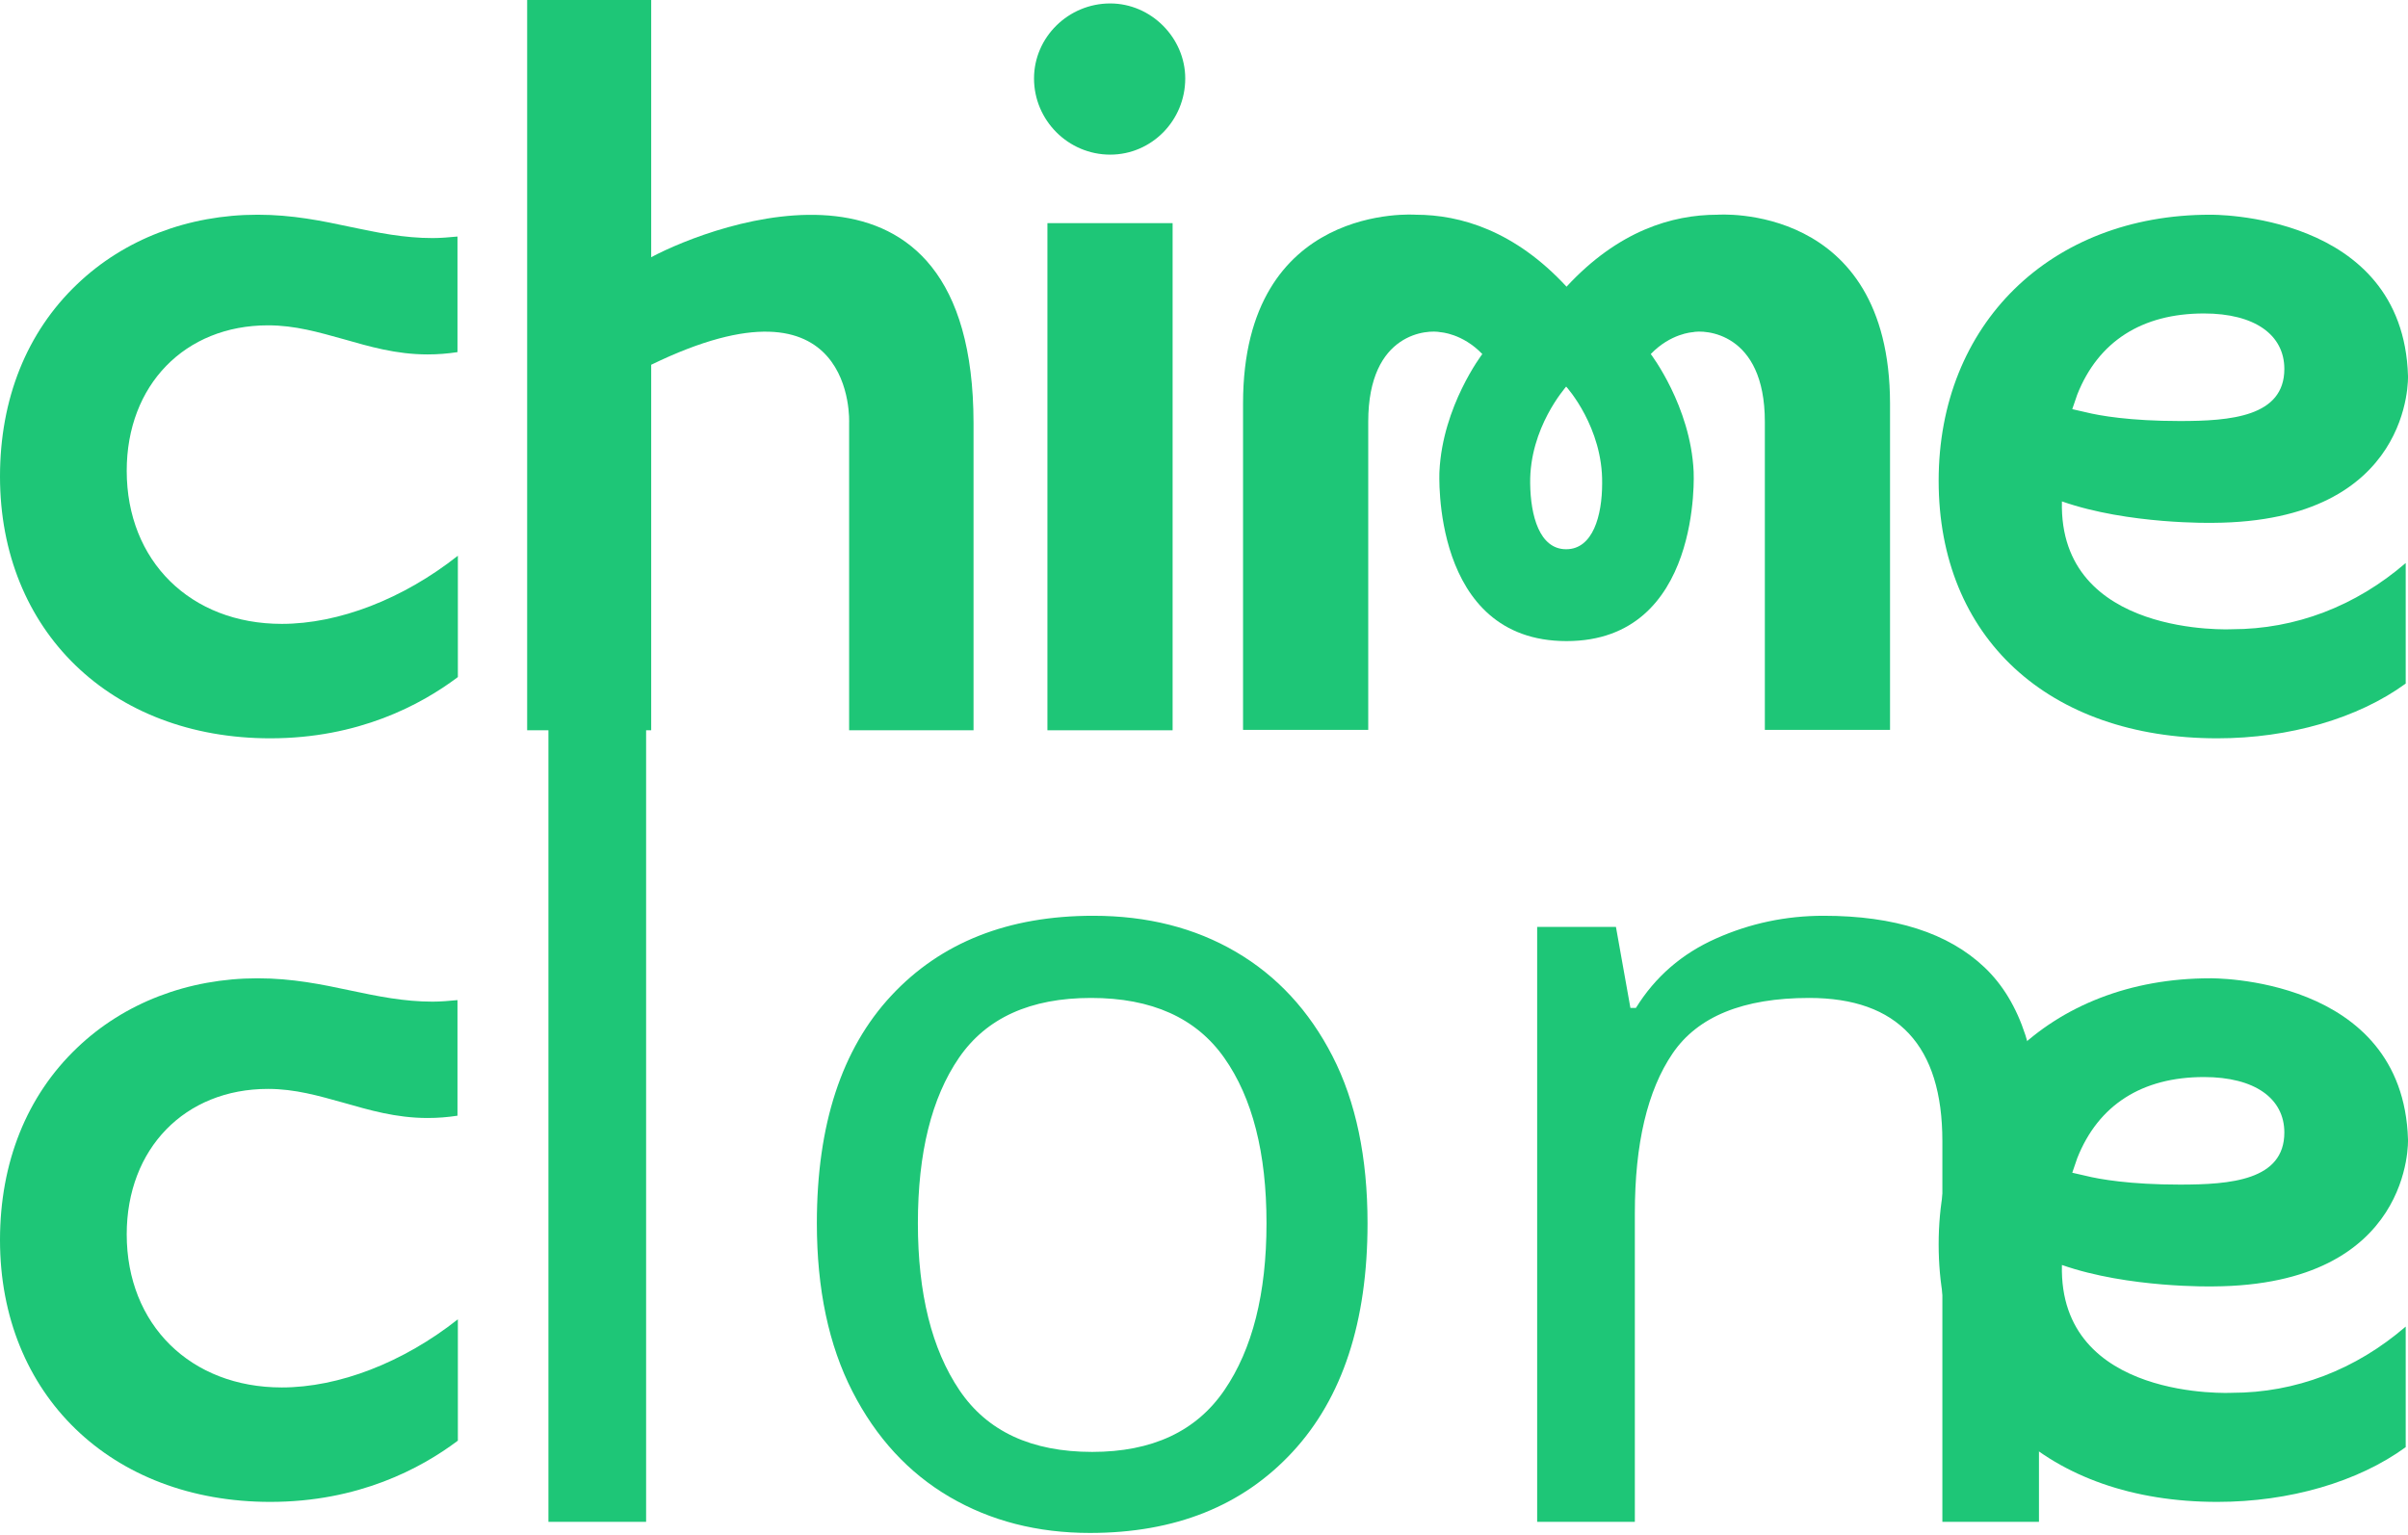
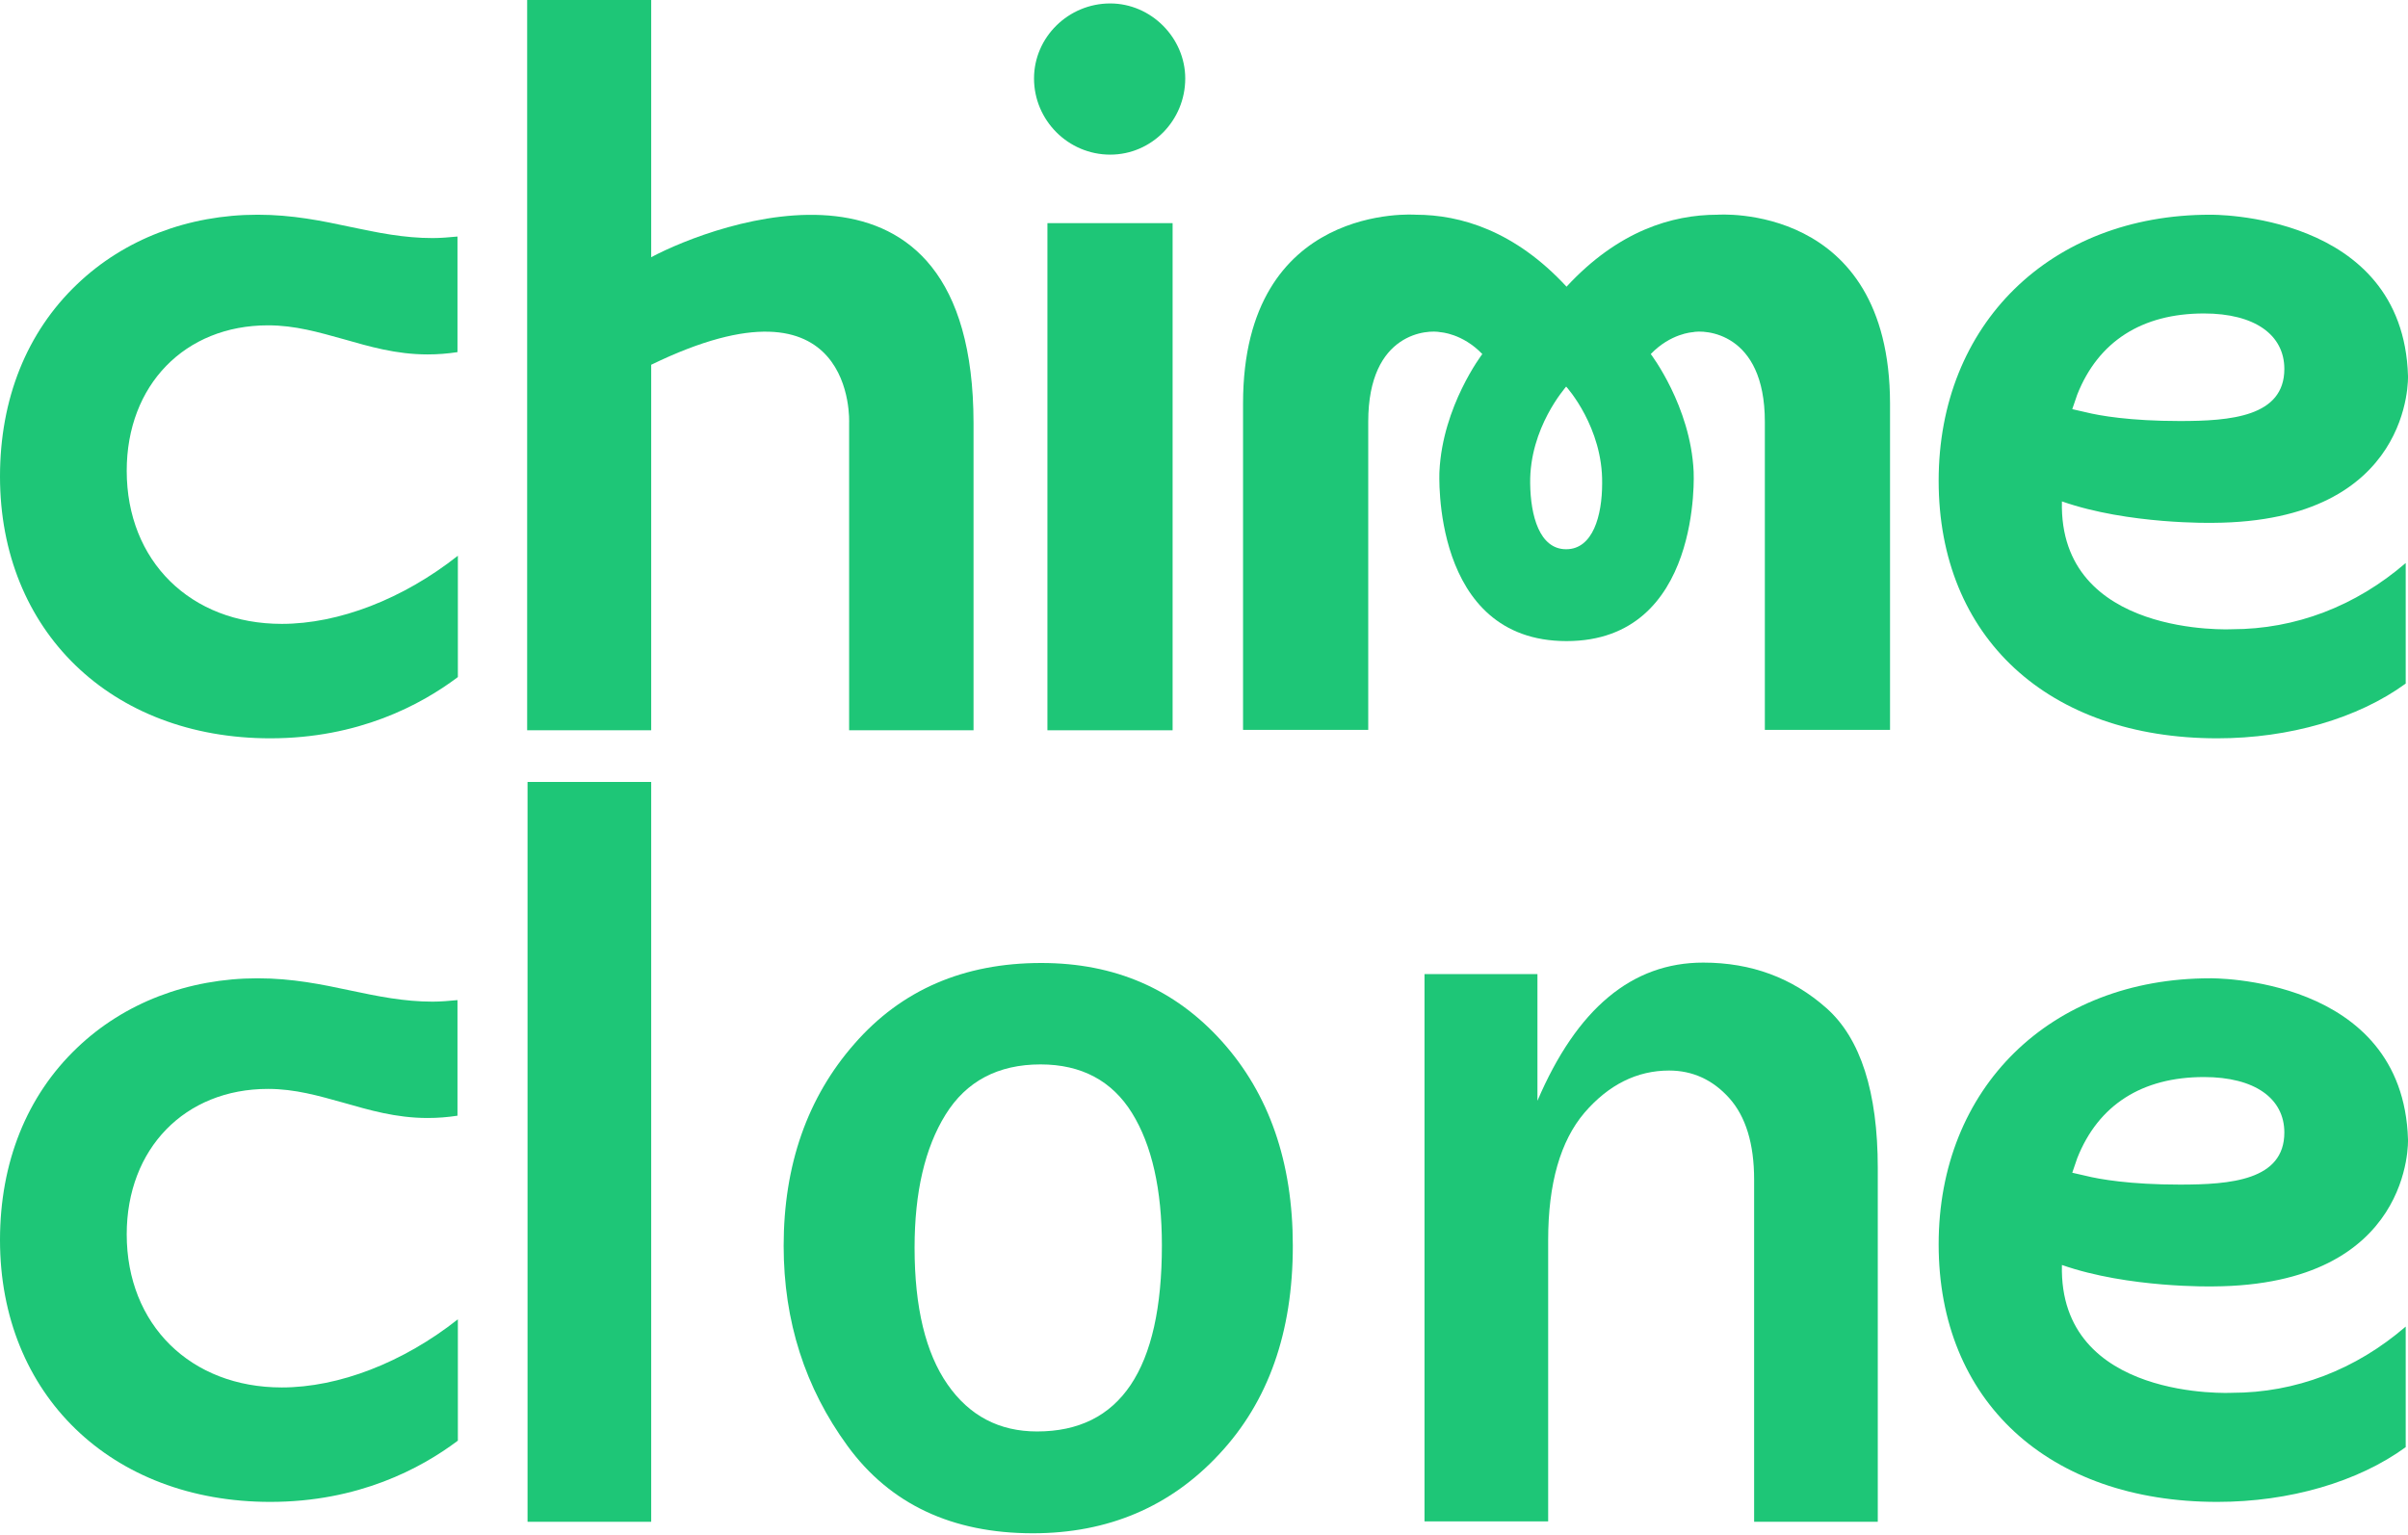
<svg xmlns="http://www.w3.org/2000/svg" version="1.1" x="0px" y="0px" viewBox="0 0 629 400.8" style="enable-background:new 0 0 629 400.8;" xml:space="preserve">
  <style type="text/css">
	.st0{fill:#1EC677;}
- 	.st1{fill:none;}
- 	.st2{font-family:'FranklinGothic-Medium';}
- 	.st3{font-size:290px;}
- 	.st4{letter-spacing:4;}
</style>
  <g id="Layer_1">
    <path class="st0" d="M448.6,56.1c-11.8,0-25.9,4.2-39.4,18.8c-13.5-14.6-27.7-18.8-39.4-18.8c0,0-45.1-3.4-45.1,49.3v85.3h32.7   v-80.5c0-23.6,15.8-24.1,18.9-23.4c0,0,5.7,0.3,10.9,5.7c0,0-10.4,13.6-11.2,30.7c0,0-2.3,44.3,33.2,44.3s33.2-44.3,33.2-44.3   c-0.8-17.1-11.2-30.7-11.2-30.7c5.2-5.4,10.9-5.7,10.9-5.7c3-0.7,18.9-0.2,18.9,23.4v80.5h32.7v-85.3   C493.6,52.7,448.6,56.1,448.6,56.1z M409.1,143.5c-7,0-9.3-8.8-9.4-17.2c-0.2-14.6,9.3-25.1,9.4-25.3c0.2,0.2,9.6,10.7,9.4,25.3   C418.5,134.7,416.1,143.5,409.1,143.5z" />
    <path class="st0" d="M306.3,58.3h-32.7v132.5h32.7V58.3z" />
    <path class="st0" d="M290,0.9c-10.9,0-19.9,8.8-19.9,19.6c0,10.9,8.9,19.9,19.9,19.9c10.8,0,19.6-8.9,19.6-19.9   C309.6,9.9,300.7,0.9,290,0.9z" />
    <path class="st0" d="M170.1,67.2V0h-32.4v190.8h32.4V95.3c53.7-26.1,51.7,15.2,51.7,15.2v80.3h32.5v-80.3   C254.2,32.9,186.4,58.5,170.1,67.2z" />
    <path class="st0" d="M538.6,131c17.4,6.1,39.5,5.6,39.5,5.6c52.4-0.3,50.9-38.4,50.9-38.4c-1.3-42.9-51.7-42.1-51.7-42.1   c-41.7,0-70.9,28.6-70.9,69.5c0,40.9,28.6,67.3,72.8,67.3c18.8,0,36.7-5.2,49.2-14.3v-31.5c-13.1,11.3-28.8,17.3-45.4,17.3   C583.1,164.4,537.7,166.7,538.6,131z M542.6,103.1c5.5-13.9,16.9-21.2,33.1-21.2c13.3,0,21,5.6,21,14.5c0,12.5-14.1,13.6-27.3,13.6   c-13,0-21-1.4-24.6-2.3l-3.5-0.8L542.6,103.1z" />
    <path class="st0" d="M70.6,192.9c23,0,39.3-8.7,49-16v-31.7c-14.3,11.3-31.1,17.8-46,17.8c-23.8,0-40.5-16.4-40.5-40   c0-22.4,15.2-38,36.9-38c7.1,0,13.2,1.8,19.7,3.6c6.7,1.9,13.7,4,22,4c2.6,0,5.2-0.2,7.8-0.6V61.8c-2.2,0.2-4.3,0.4-6.5,0.4   c-7.5,0-14.3-1.4-21.4-2.9c-7.5-1.6-15.2-3.2-24.3-3.2c-18.1,0-34.9,6.4-47.2,18.2C7,86.8,0,104.2,0,124.5   C0,164.8,29,192.9,70.6,192.9z" />
  </g>
  <g id="Layer_2">
-     <rect x="118.6" y="204" class="st1" width="425.1" height="234.3" />
-     <text transform="matrix(1 0 0 1 118.6002 397.6077)" class="st0 st2 st3 st4">lon</text>
+     <g>
+       <path class="st0" d="M170.1,397.6h-32.3V204.3h32.3V397.6z" />
+       <path class="st0" d="M269.8,400.6c-21.1,0-37.3-7.6-48.4-22.8c-11.1-15.2-16.7-32.6-16.7-52.3c0-21.1,6.2-38.8,18.5-52.8    c12.3-14.1,28.6-21.1,48.8-21.1c19.2,0,34.9,6.8,47.2,20.5c12.3,13.7,18.5,31.5,18.5,53.4c0,22.6-6.4,40.7-19.2,54.4    C305.7,393.7,289.4,400.6,269.8,400.6z M270.9,374c21.7,0,32.6-16.2,32.6-48.6c0-14.6-2.6-26.2-7.8-34.6    c-5.2-8.4-13.2-12.7-23.9-12.7c-11.1,0-19.4,4.4-24.8,13.1c-5.4,8.7-8.1,20.3-8.1,34.8c0,15.6,2.9,27.5,8.6,35.7    C253.2,369.9,261,374,270.9,374z" />
+       <path class="st0" d="M490.5,397.6h-32.3v-89.4c0-9.4-2.2-16.5-6.5-21.3c-4.3-4.8-9.6-7.2-15.7-7.2c-8.4,0-15.8,3.7-22.1,11    c-6.3,7.4-9.5,18.5-9.5,33.3v73.5h-32.3v-143h29.5v33.1c10.3-24.1,24.7-36.1,43.3-36.1c12.6,0,23.3,4,32.2,11.9    c8.9,7.9,13.4,21.9,13.4,41.8V397.6z" />
+     </g>
  </g>
  <g id="Layer_3">
    <path class="st0" d="M70.6,392.4c23,0,39.3-8.7,49-16v-31.7c-14.3,11.3-31.1,17.8-46,17.8c-23.8,0-40.5-16.4-40.5-40   c0-22.4,15.2-38,36.9-38c7.1,0,13.2,1.8,19.7,3.6c6.7,1.9,13.7,4,22,4c2.6,0,5.2-0.2,7.8-0.6v-30.2c-2.2,0.2-4.3,0.4-6.5,0.4   c-7.5,0-14.3-1.4-21.4-2.9c-7.5-1.6-15.2-3.2-24.3-3.2c-18.1,0-34.9,6.4-47.2,18.2C7,286.3,0,303.7,0,324   C0,364.3,29,392.4,70.6,392.4z" />
    <path class="st0" d="M538.6,330.5c17.4,6.1,39.5,5.6,39.5,5.6c52.4-0.3,50.9-38.4,50.9-38.4c-1.3-42.9-51.7-42.1-51.7-42.1   c-41.7,0-70.9,28.6-70.9,69.5c0,40.9,28.6,67.3,72.8,67.3c18.8,0,36.7-5.2,49.2-14.3v-31.5c-13.1,11.3-28.8,17.3-45.4,17.3   C583.1,363.9,537.7,366.2,538.6,330.5z M542.6,302.6c5.5-13.9,16.9-21.2,33.1-21.2c13.3,0,21,5.6,21,14.5   c0,12.5-14.1,13.6-27.3,13.6c-13,0-21-1.4-24.6-2.3l-3.5-0.8L542.6,302.6z" />
  </g>
</svg>
